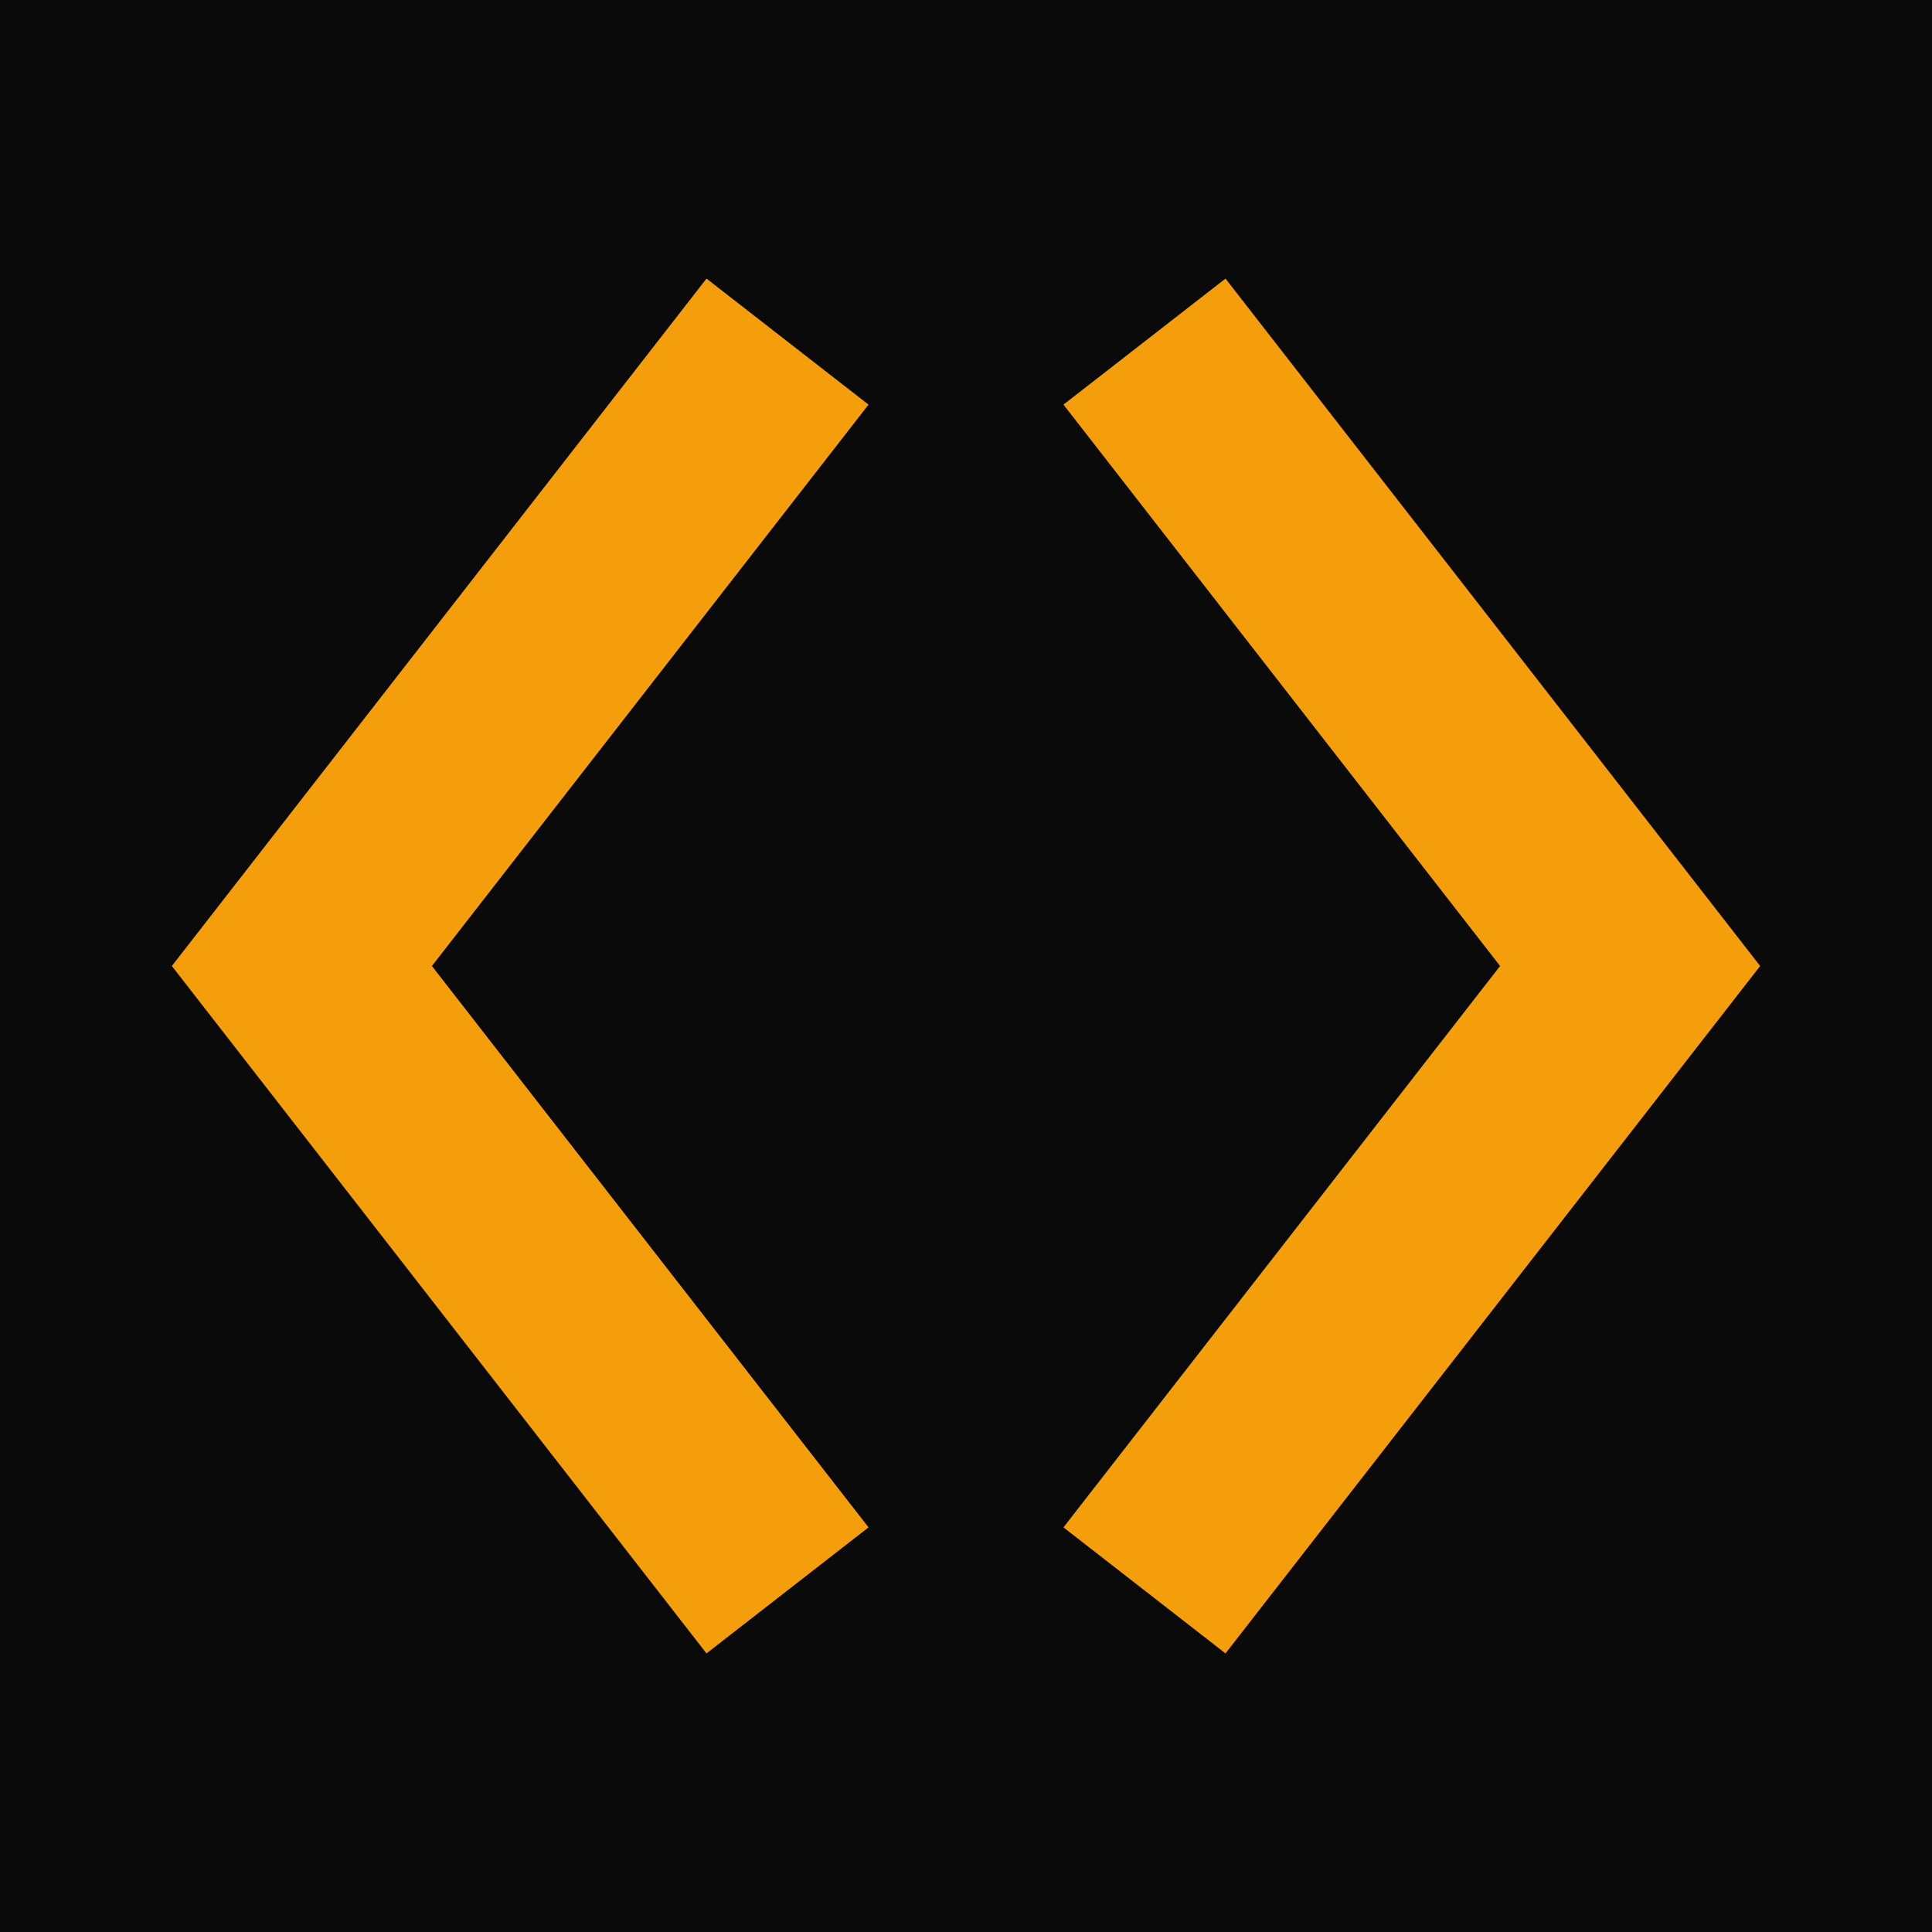
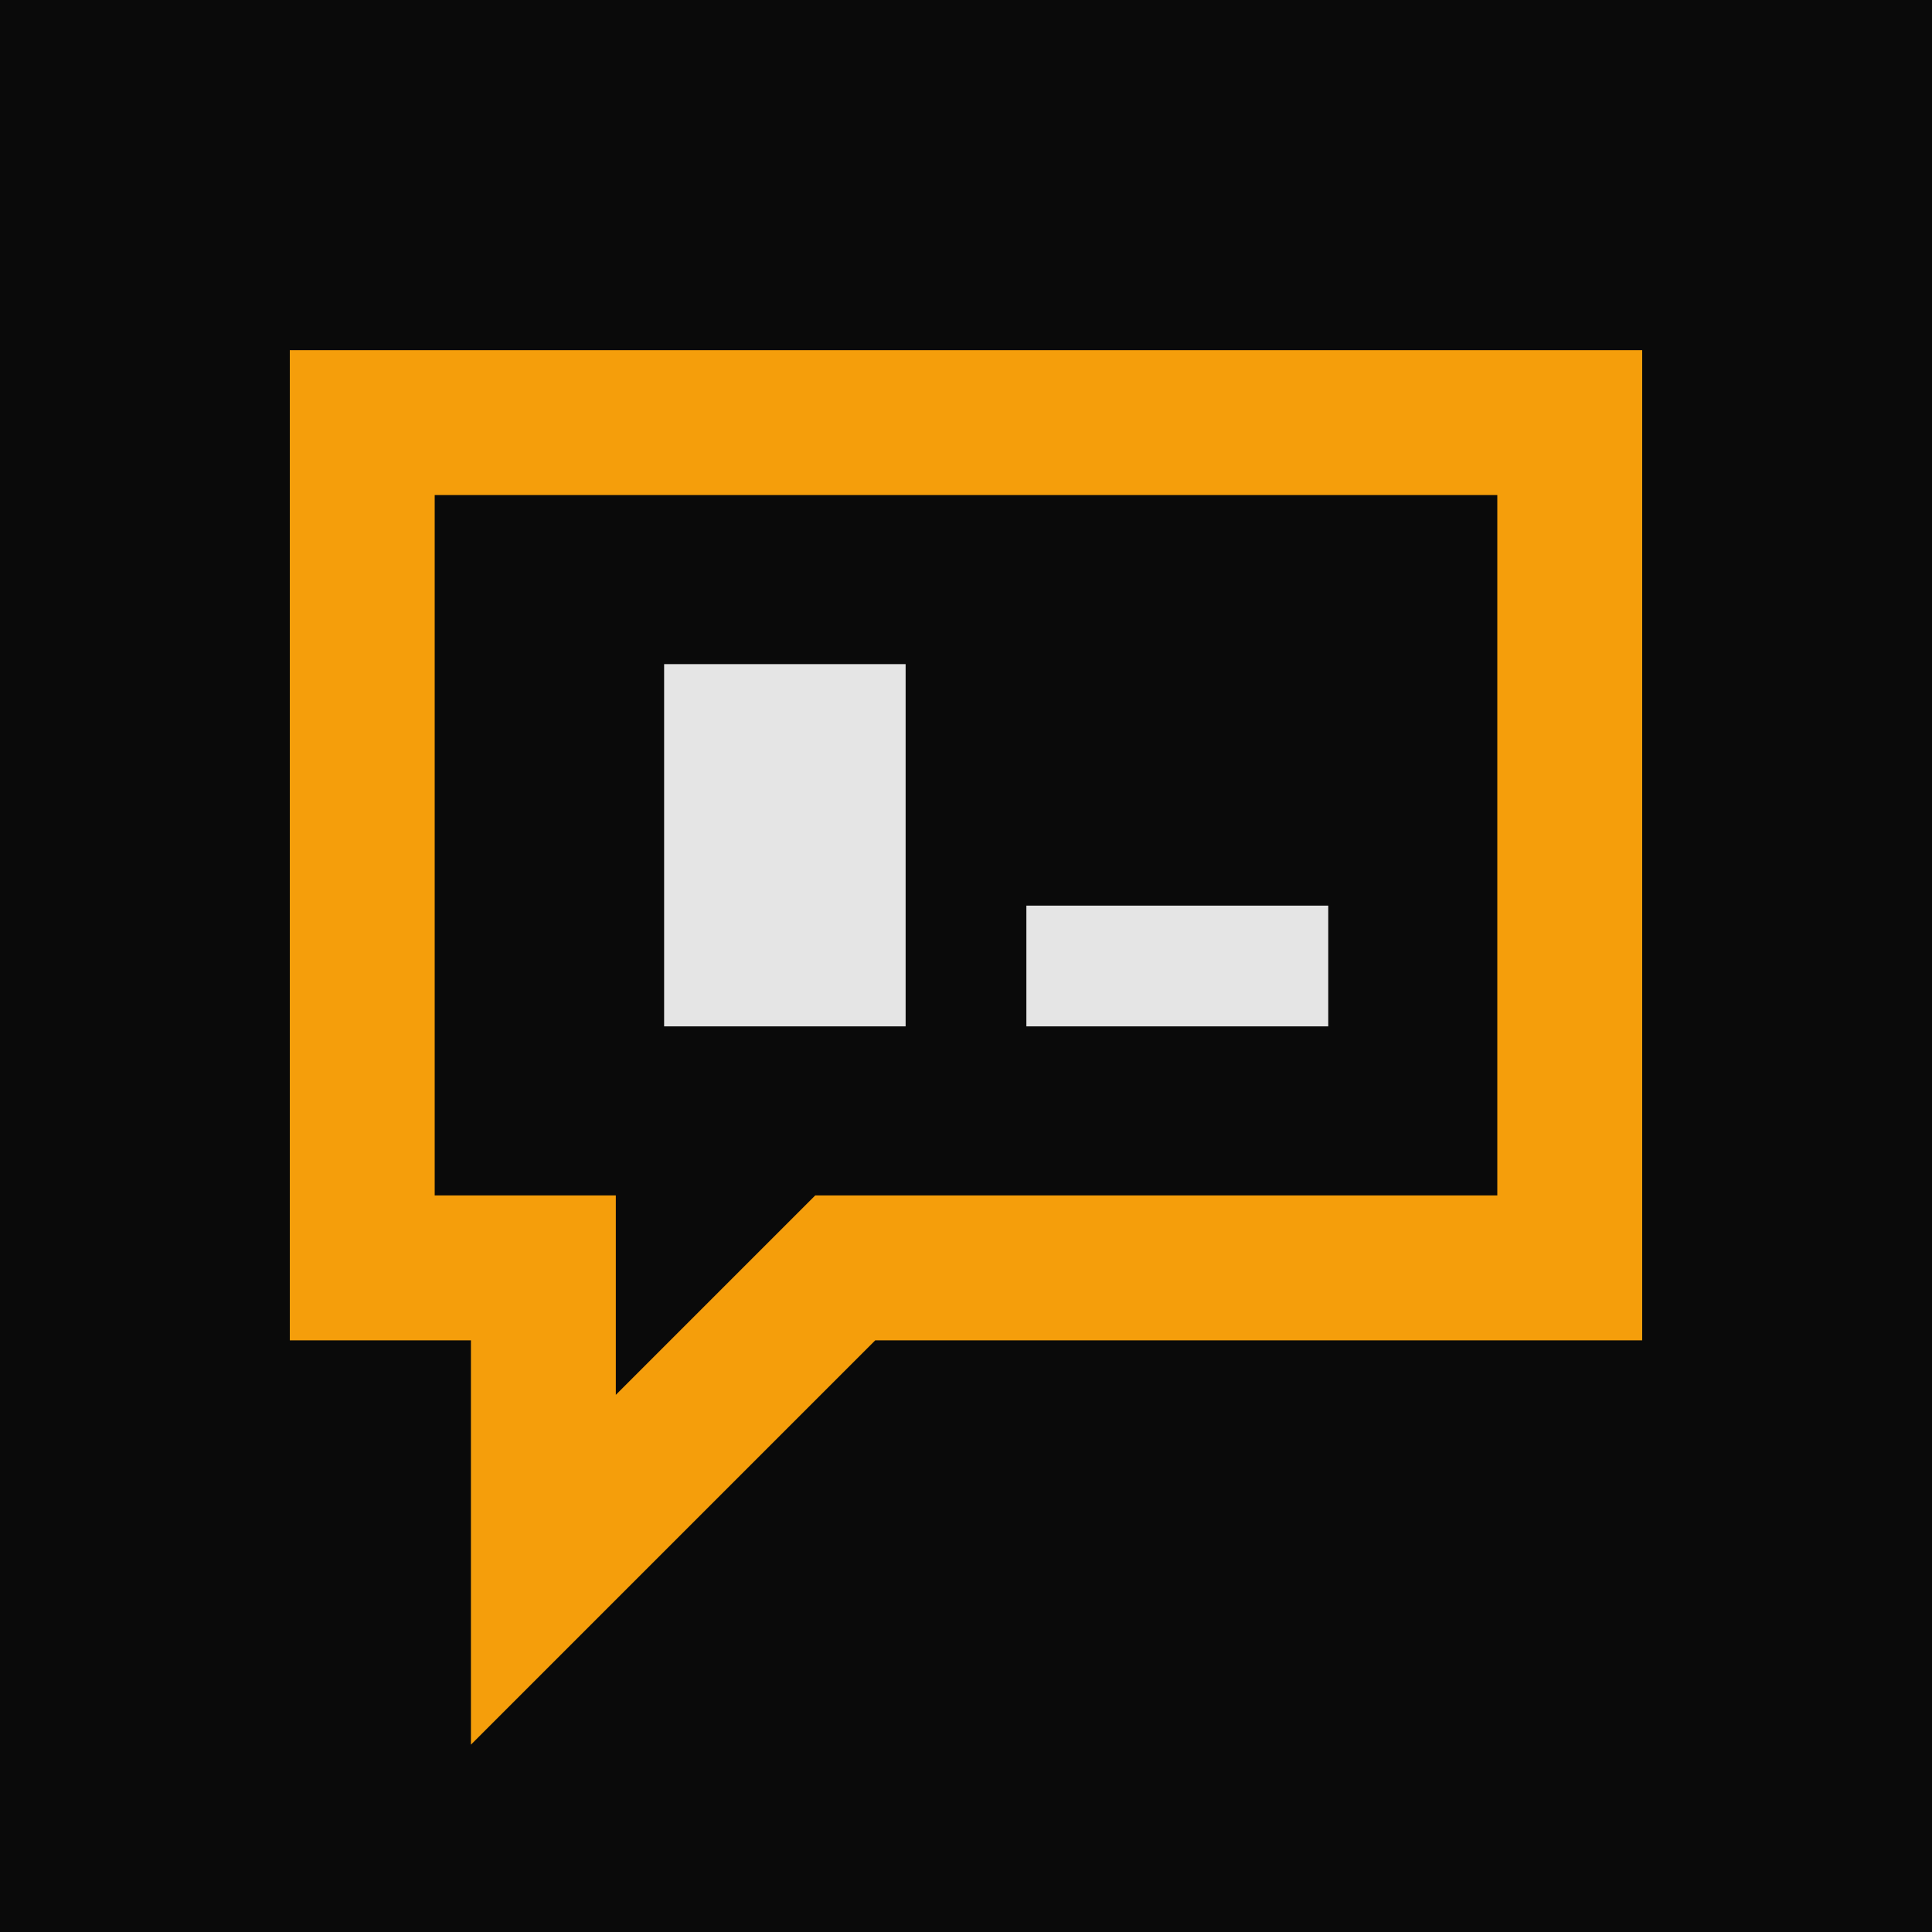
<svg xmlns="http://www.w3.org/2000/svg" viewBox="0 0 32 32">
  <rect width="32" height="32" fill="#0a0a0a" />
-   <path d="M12 7 L5 16 L12 25" fill="none" stroke="#f59e0b" stroke-width="3.4" stroke-linecap="square" stroke-linejoin="miter" />
-   <path d="M20 7 L27 16 L20 25" fill="none" stroke="#f59e0b" stroke-width="3.4" stroke-linecap="square" stroke-linejoin="miter" />
+   <path d="M6 7 H26 V21 H14 L9 26 V21 H6 Z" fill="none" stroke="#f59e0b" stroke-width="2.4" />
+   <rect x="11" y="11" width="4" height="6" fill="#e5e5e5" />
+   <rect x="17" y="15" width="5" height="2" fill="#e5e5e5" />
</svg>
